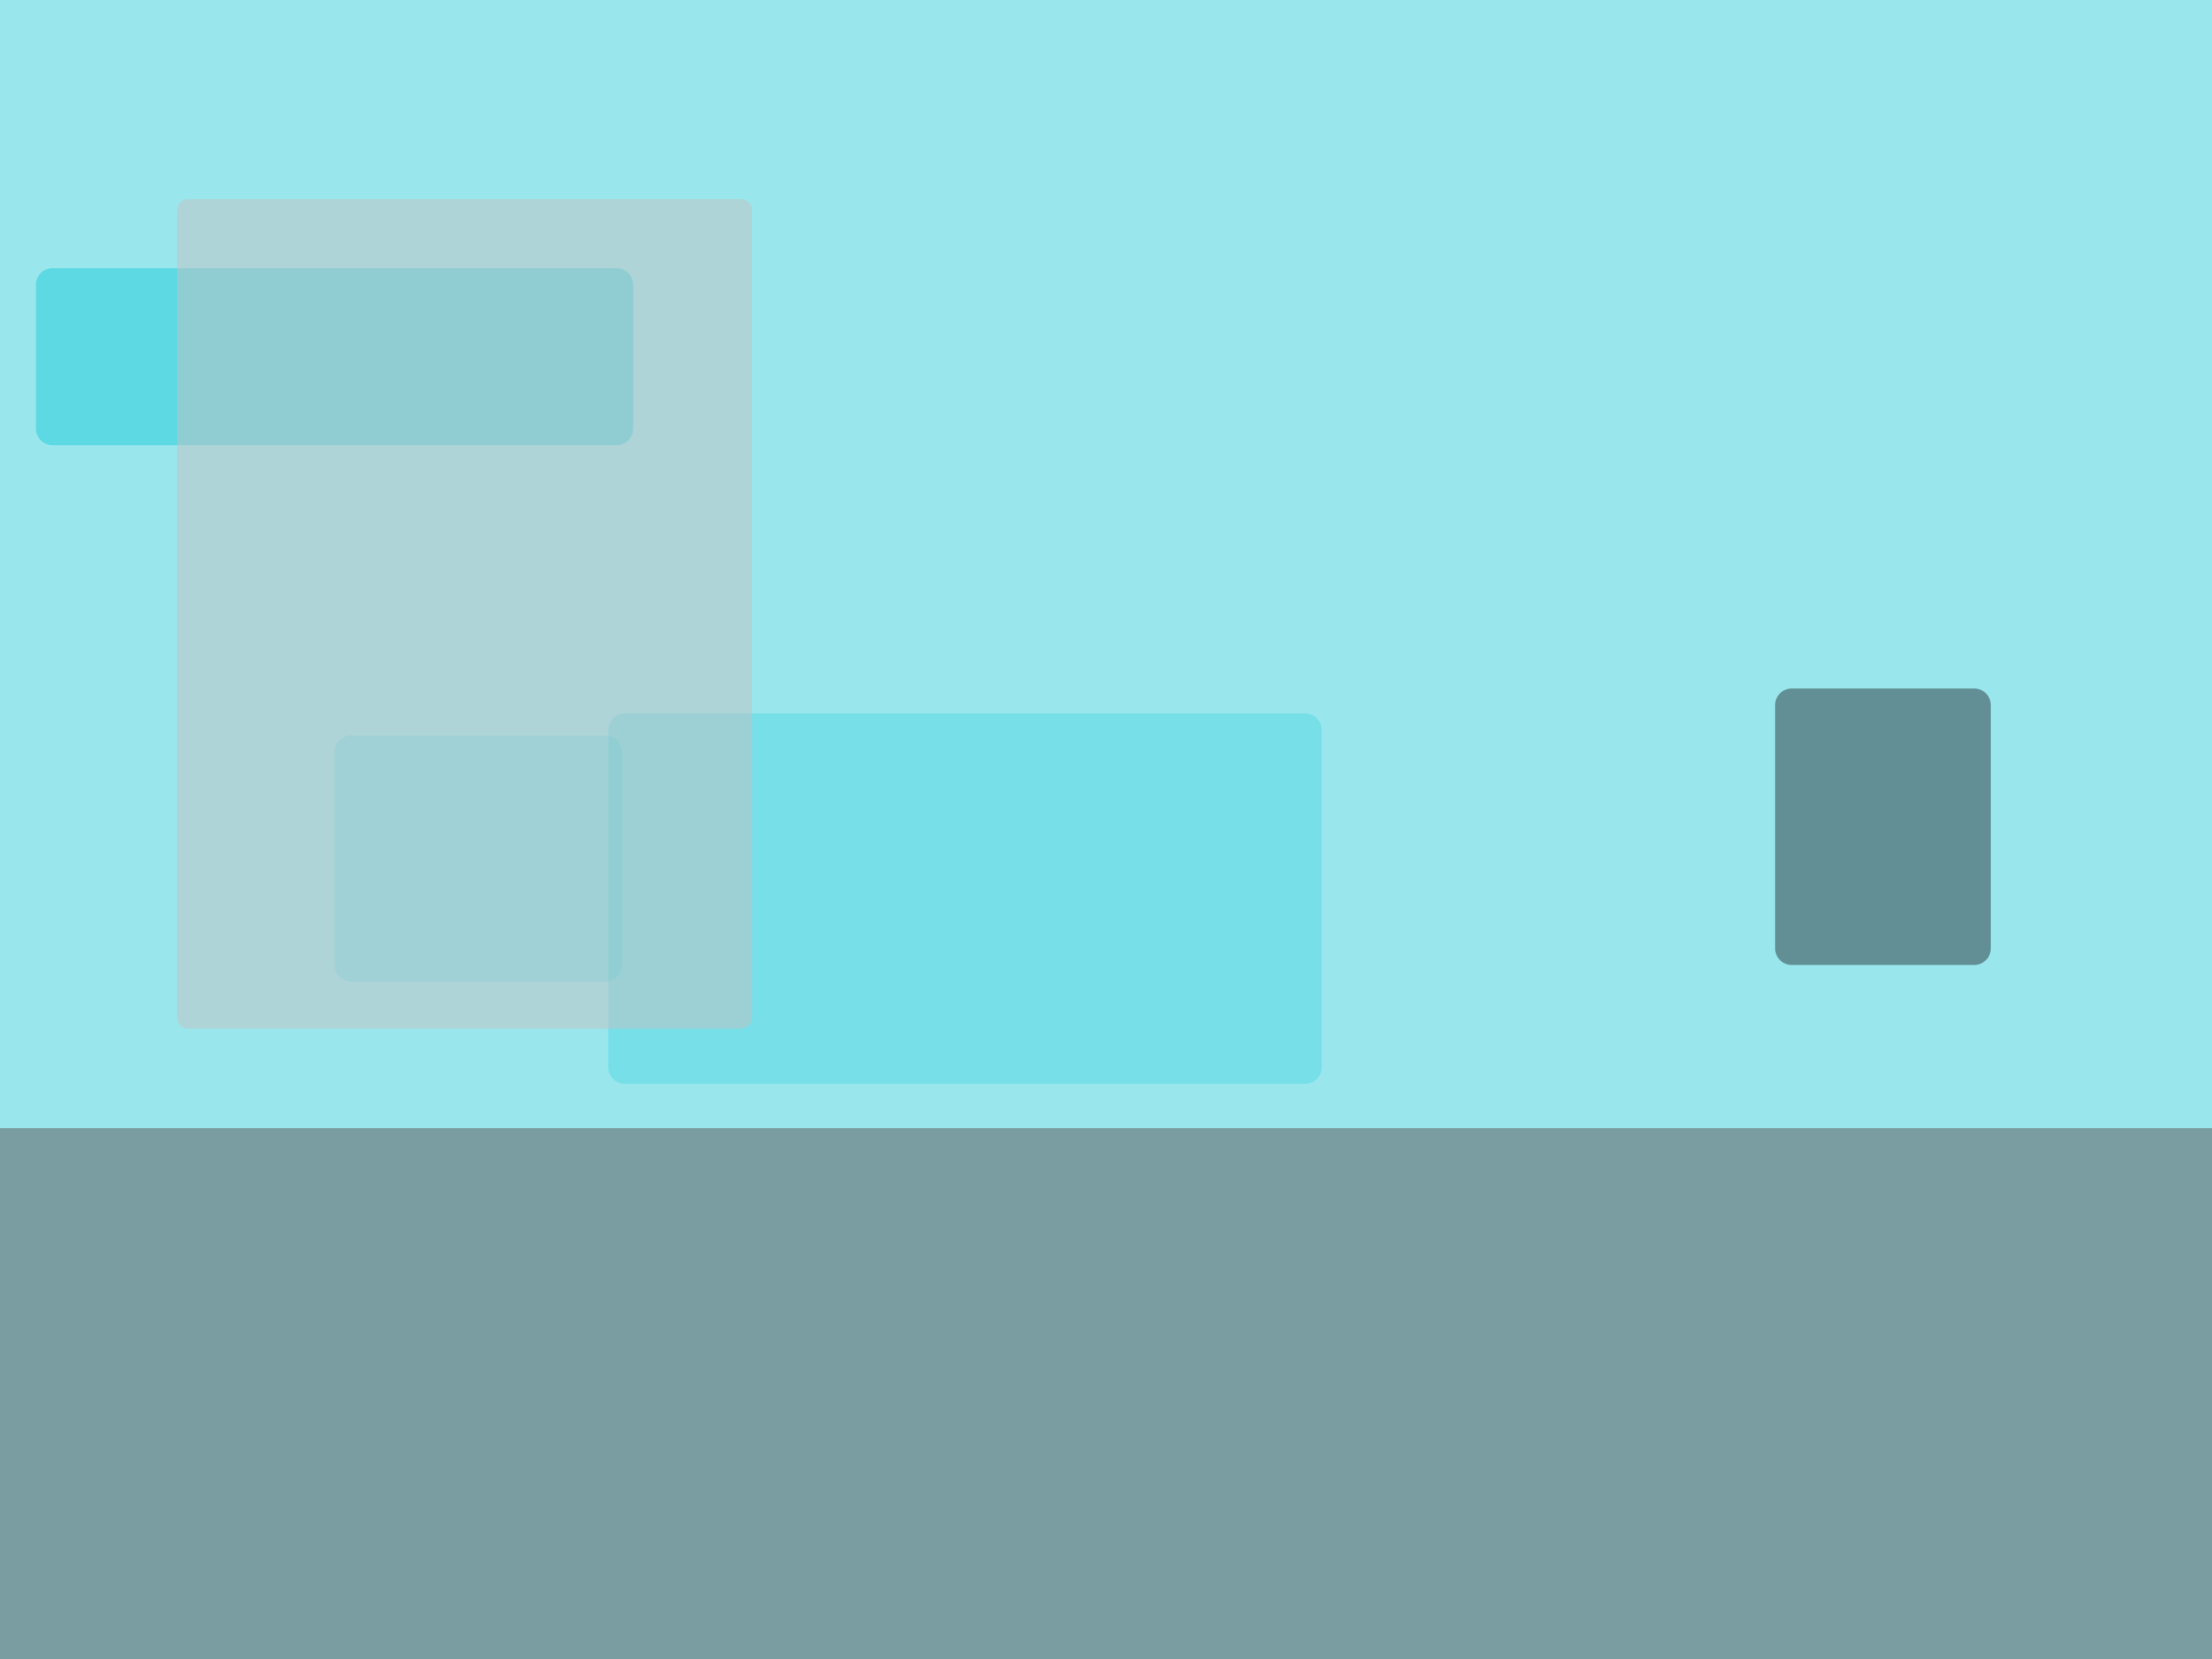
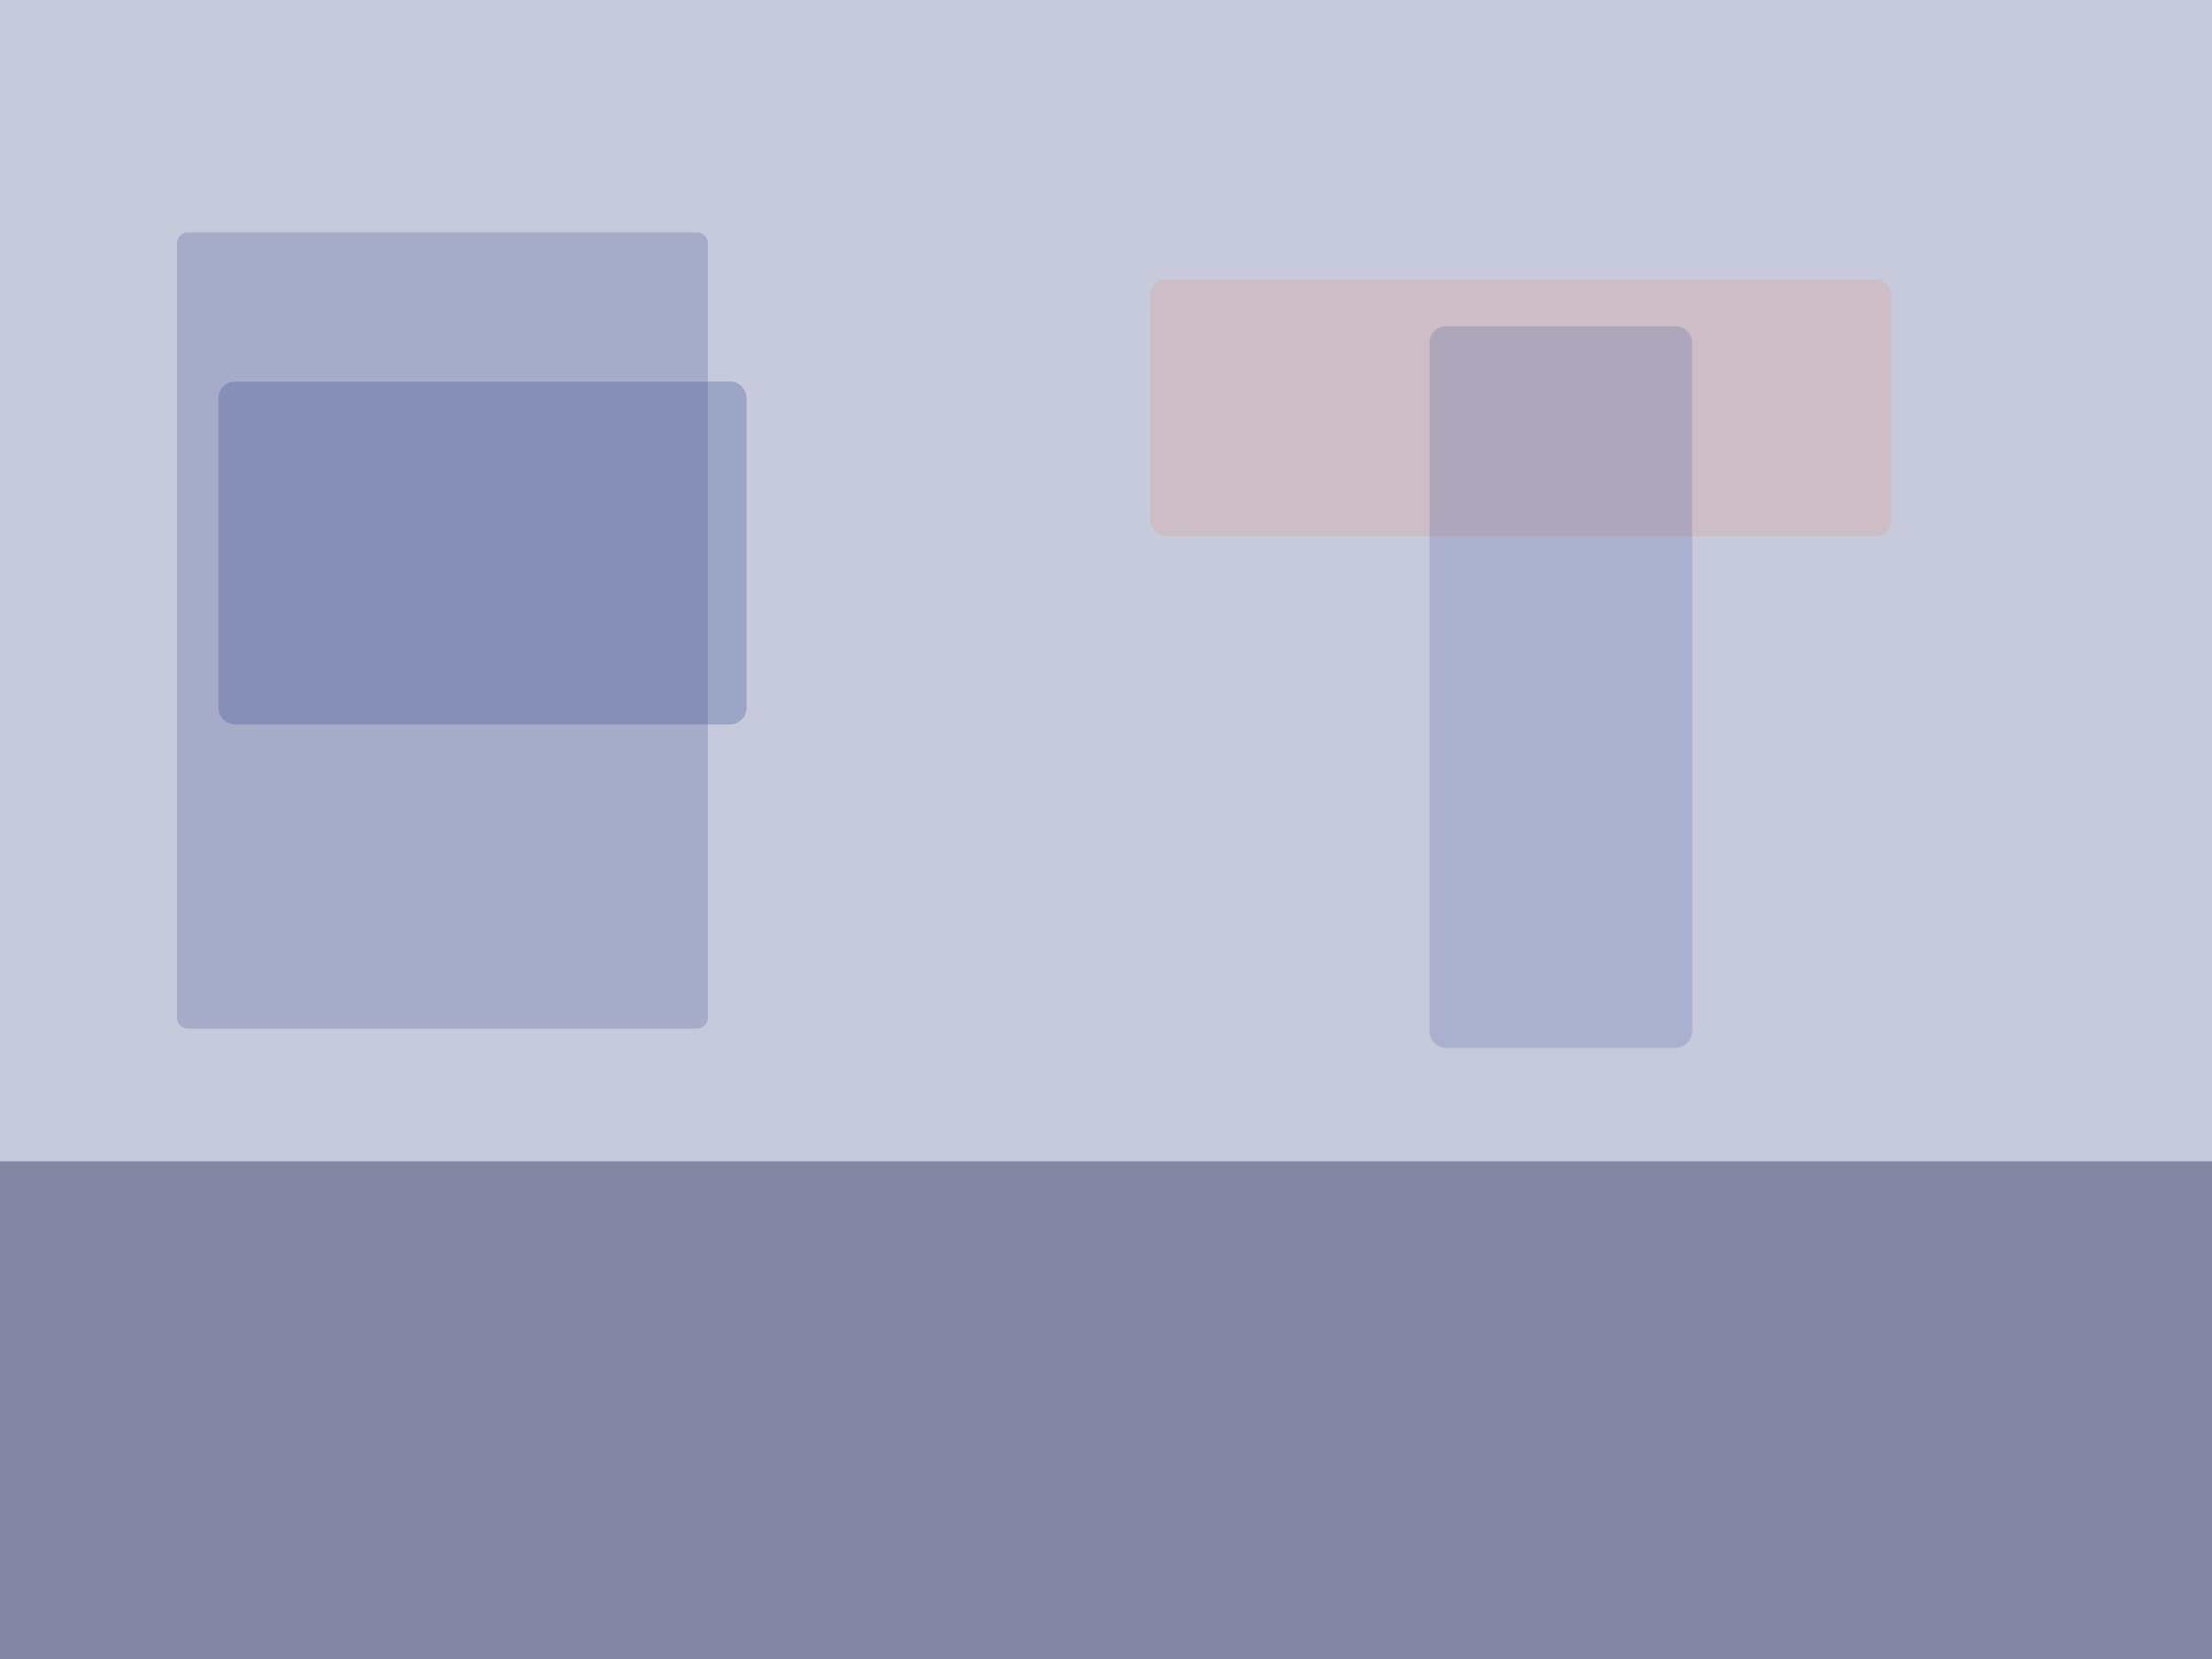
<svg xmlns="http://www.w3.org/2000/svg" viewBox="0 0 800 600" width="800" height="600">
-   <rect width="800" height="600" fill="#99e7ed" />
-   <rect y="408" width="800" height="192" fill="#616162" opacity="0.55" />
-   <rect x="121" y="266" width="104" height="89" rx="6" fill="#00c2d1" opacity="0.20" />
-   <rect x="13" y="97" width="216" height="64" rx="6" fill="#00c2d1" opacity="0.40" />
-   <rect x="642" y="249" width="78" height="100" rx="6" fill="#13151a" opacity="0.42" />
-   <rect x="220" y="258" width="258" height="134" rx="6" fill="#00c2d1" opacity="0.22" />
-   <rect x="64" y="72" width="208" height="300" rx="4" fill="#c3c2c3" opacity="0.5" />
+   <rect width="800" height="600" fill="#c6cadb" />
+   <rect y="420" width="800" height="180" fill="#1e2450" opacity="0.4" />
+   <rect x="79" y="138" width="191" height="124" rx="6" fill="#4f5da0" opacity="0.34" />
+   <rect x="416" y="101" width="268" height="93" rx="6" fill="#e08e6d" opacity="0.21" />
+   <rect x="517" y="118" width="95" height="261" rx="6" fill="#4f5da0" opacity="0.24" />
+   <rect x="64" y="84" width="192" height="288" rx="4" fill="#33417e" opacity="0.22" />
</svg>
